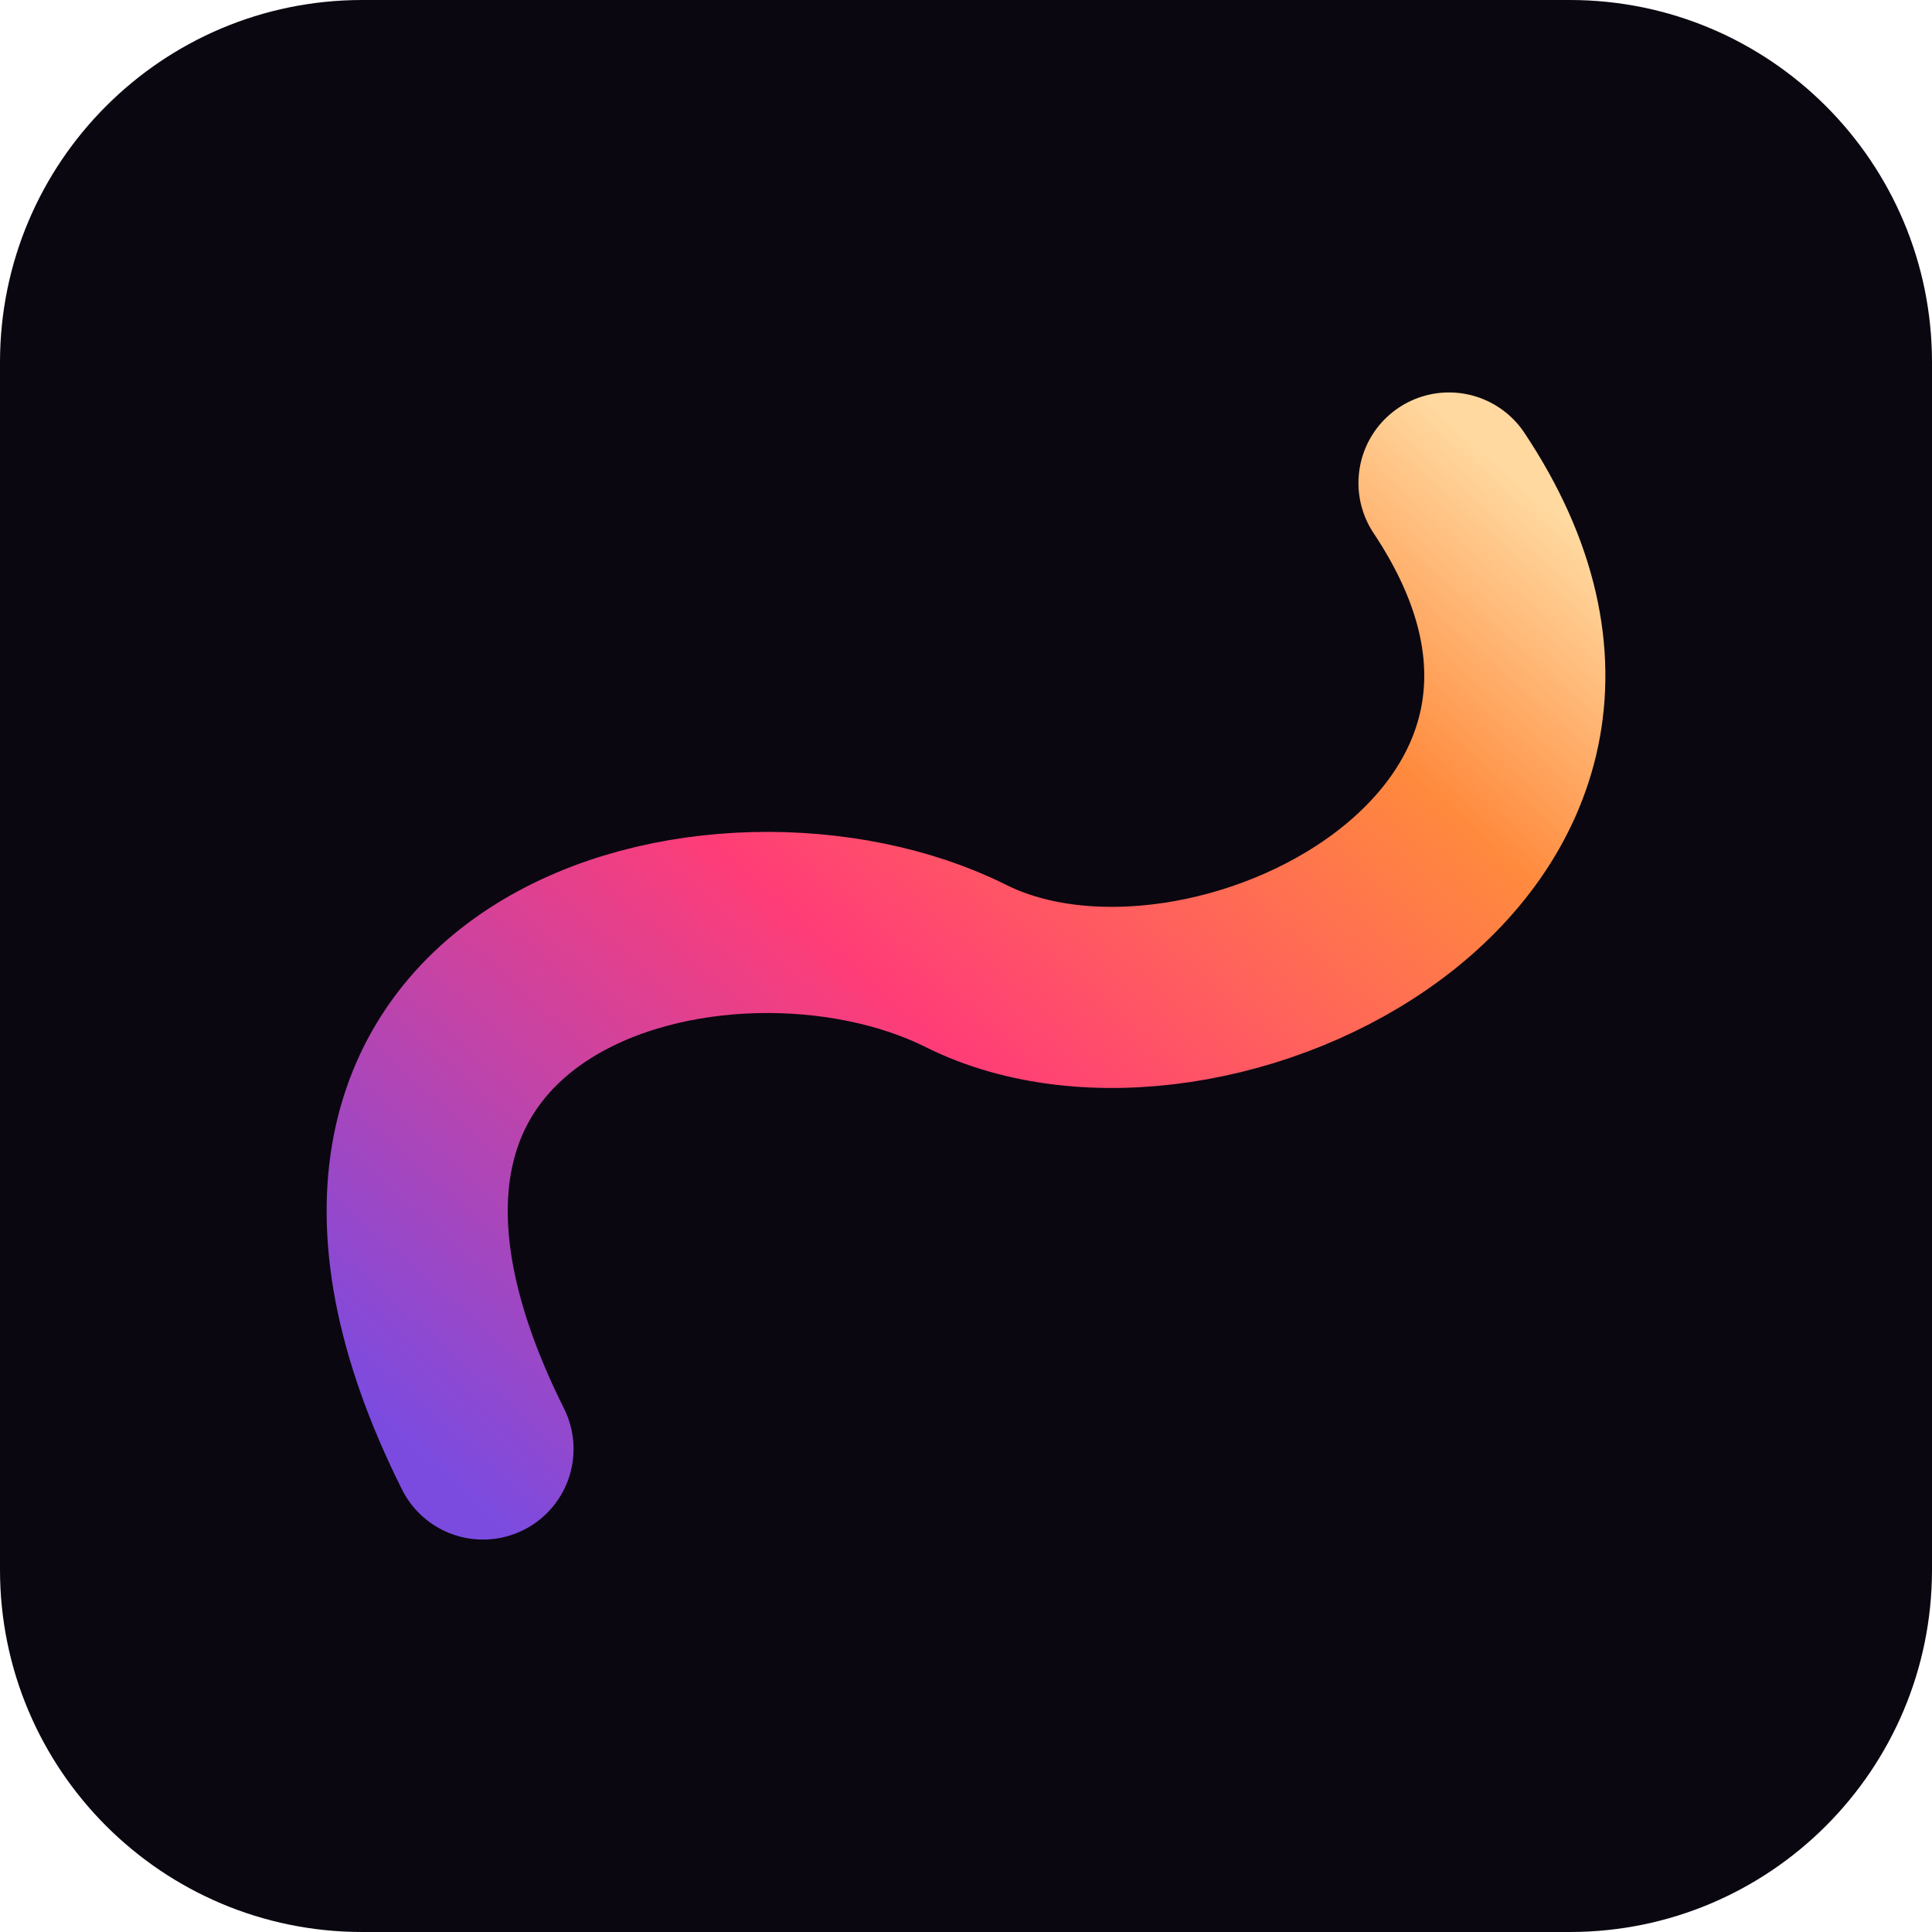
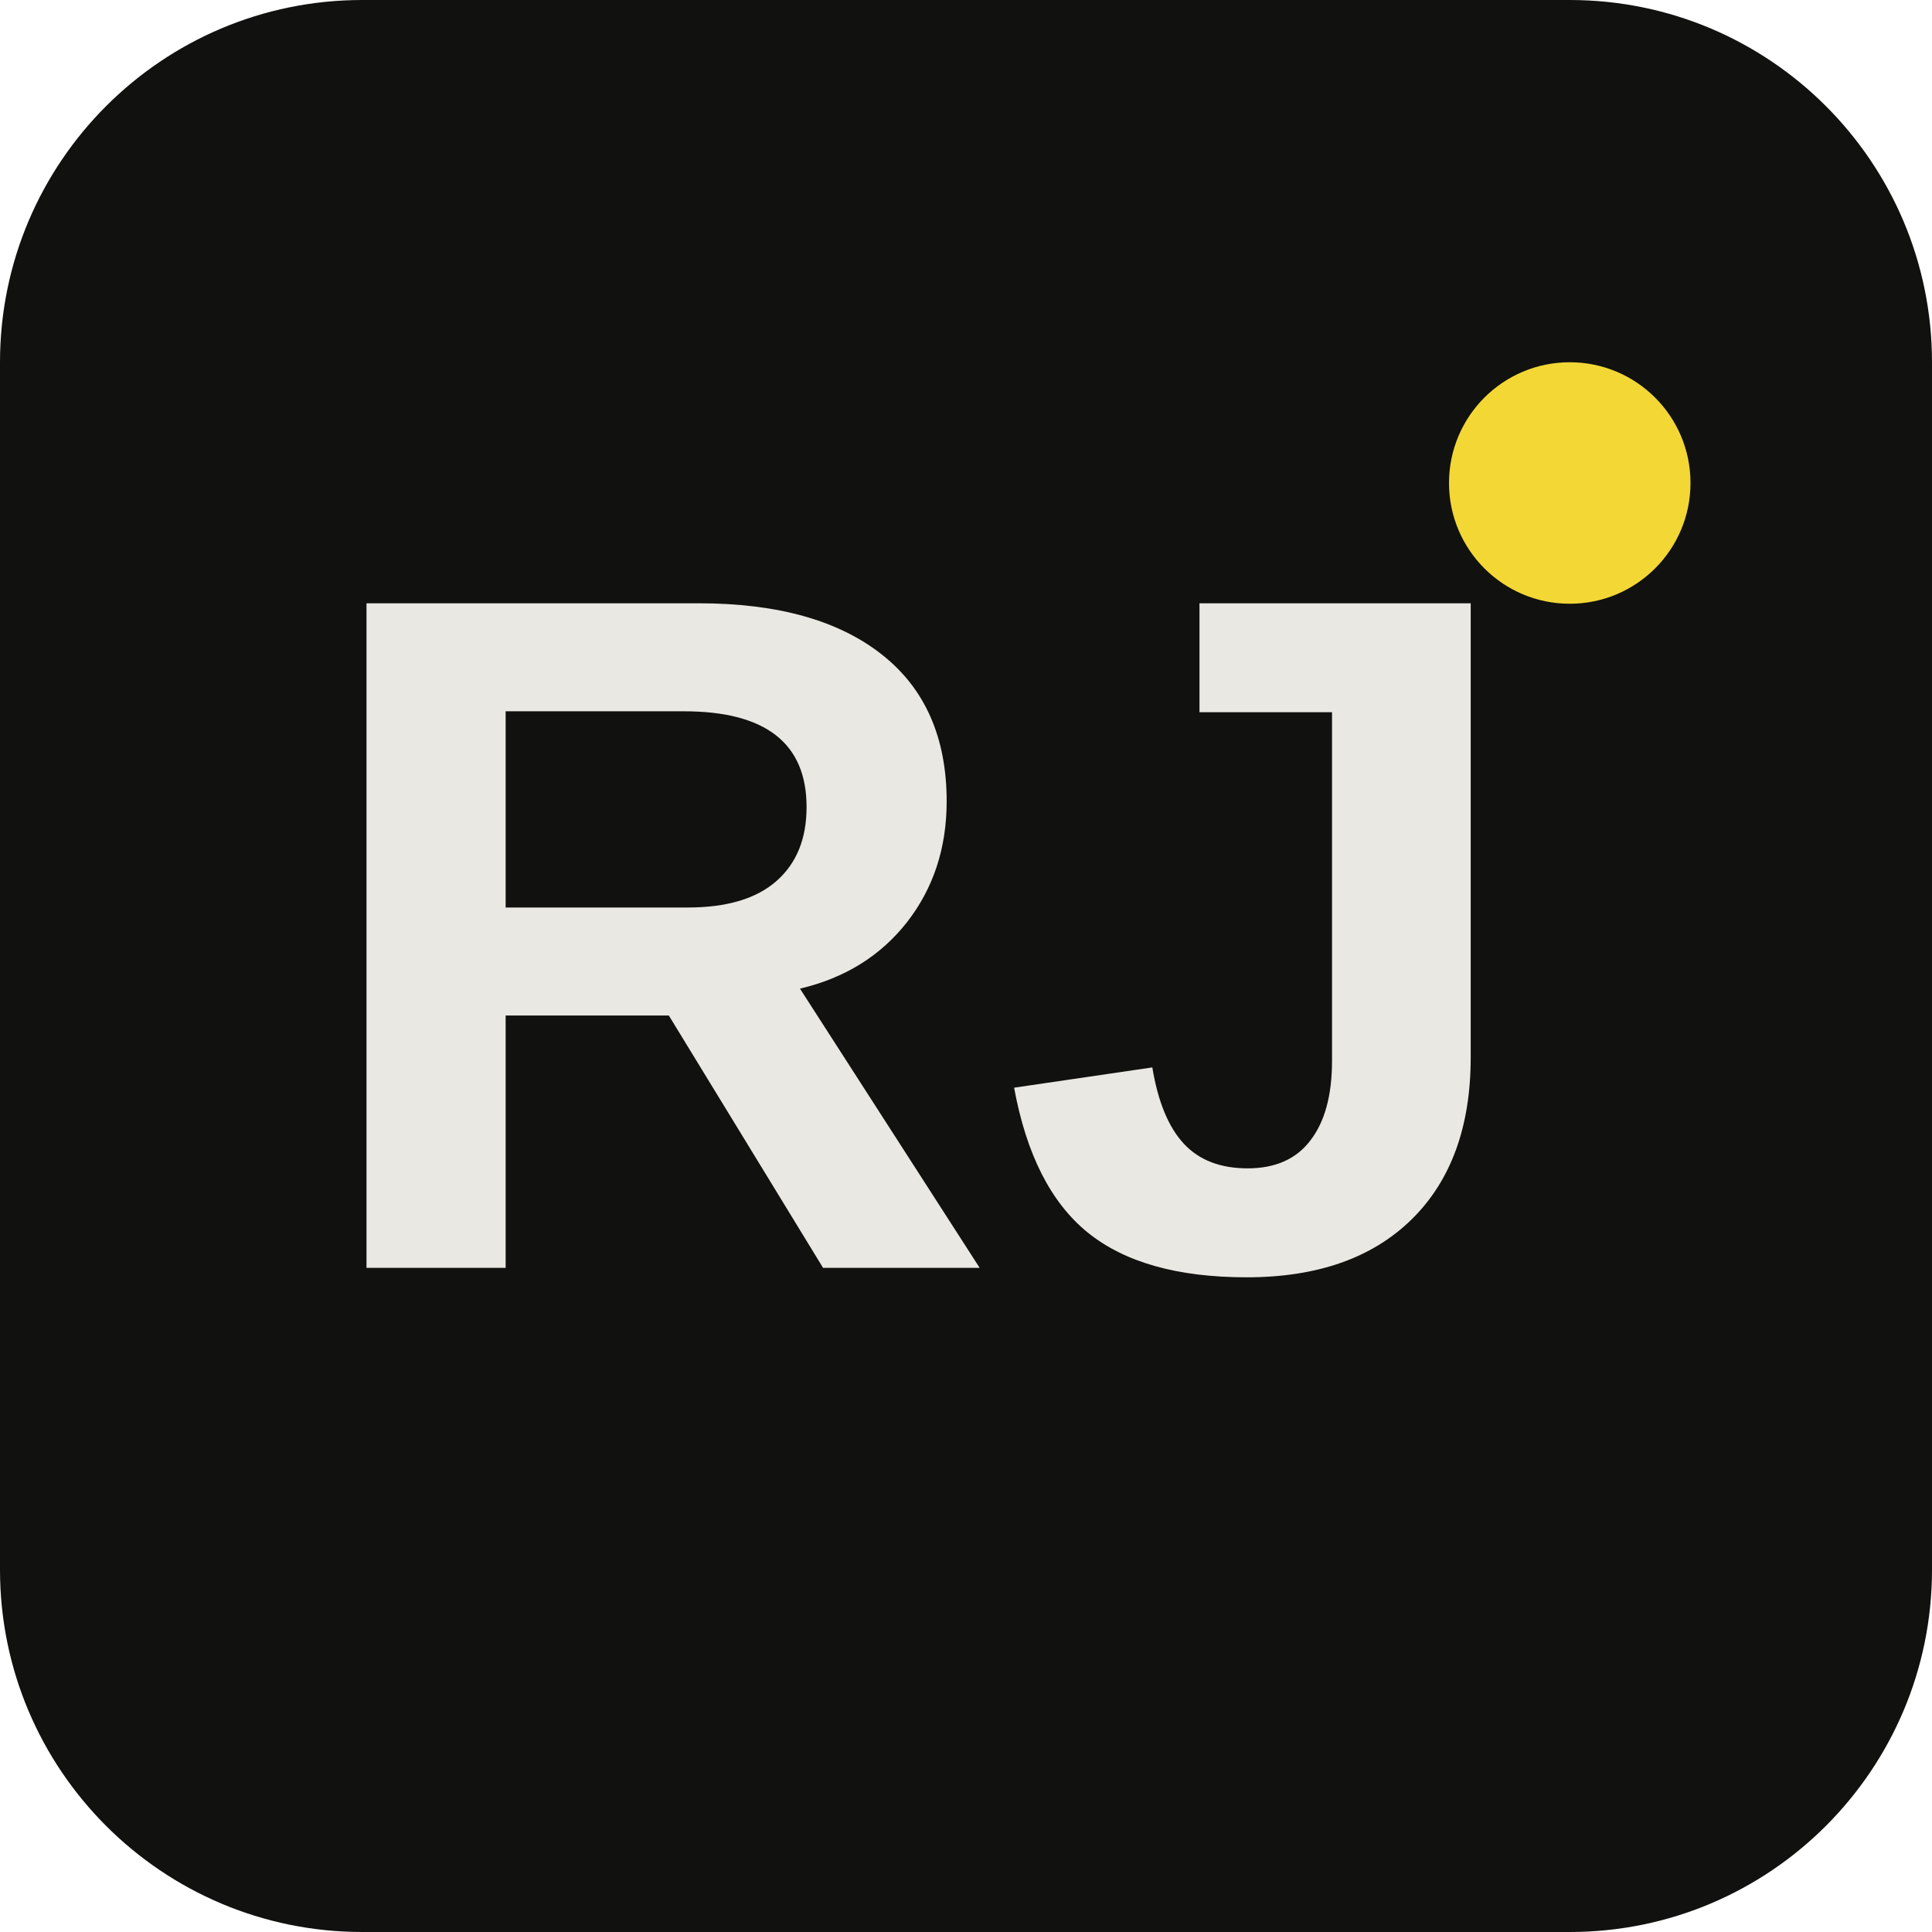
- <svg xmlns="http://www.w3.org/2000/svg" viewBox="0 0 32 32">
-   <rect width="32" height="32" rx="6" fill="#0A0710" />
-   <defs>
-     <linearGradient id="g" x1="0" y1="1" x2="1" y2="0">
-       <stop offset="0" stop-color="#7B4BE0" />
-       <stop offset="0.45" stop-color="#FF3D77" />
-       <stop offset="0.8" stop-color="#FF8A3D" />
-       <stop offset="1" stop-color="#FFD9A0" />
-     </linearGradient>
-   </defs>
-   <path d="M8 24 C 4 16, 12 14, 16 16 C 20 18, 28 14, 24 8" fill="none" stroke="url(#g)" stroke-width="3" stroke-linecap="round" />
+ <svg xmlns="http://www.w3.org/2000/svg" viewBox="0 0 64 64">
+   <rect width="64" height="64" rx="12" fill="#11110f" />
+   <text x="10" y="42" font-family="Arial,sans-serif" font-size="32" font-weight="800" fill="#eae8e2">RJ</text>
+   <circle cx="52" cy="16" r="4" fill="#f3d735" />
</svg>
